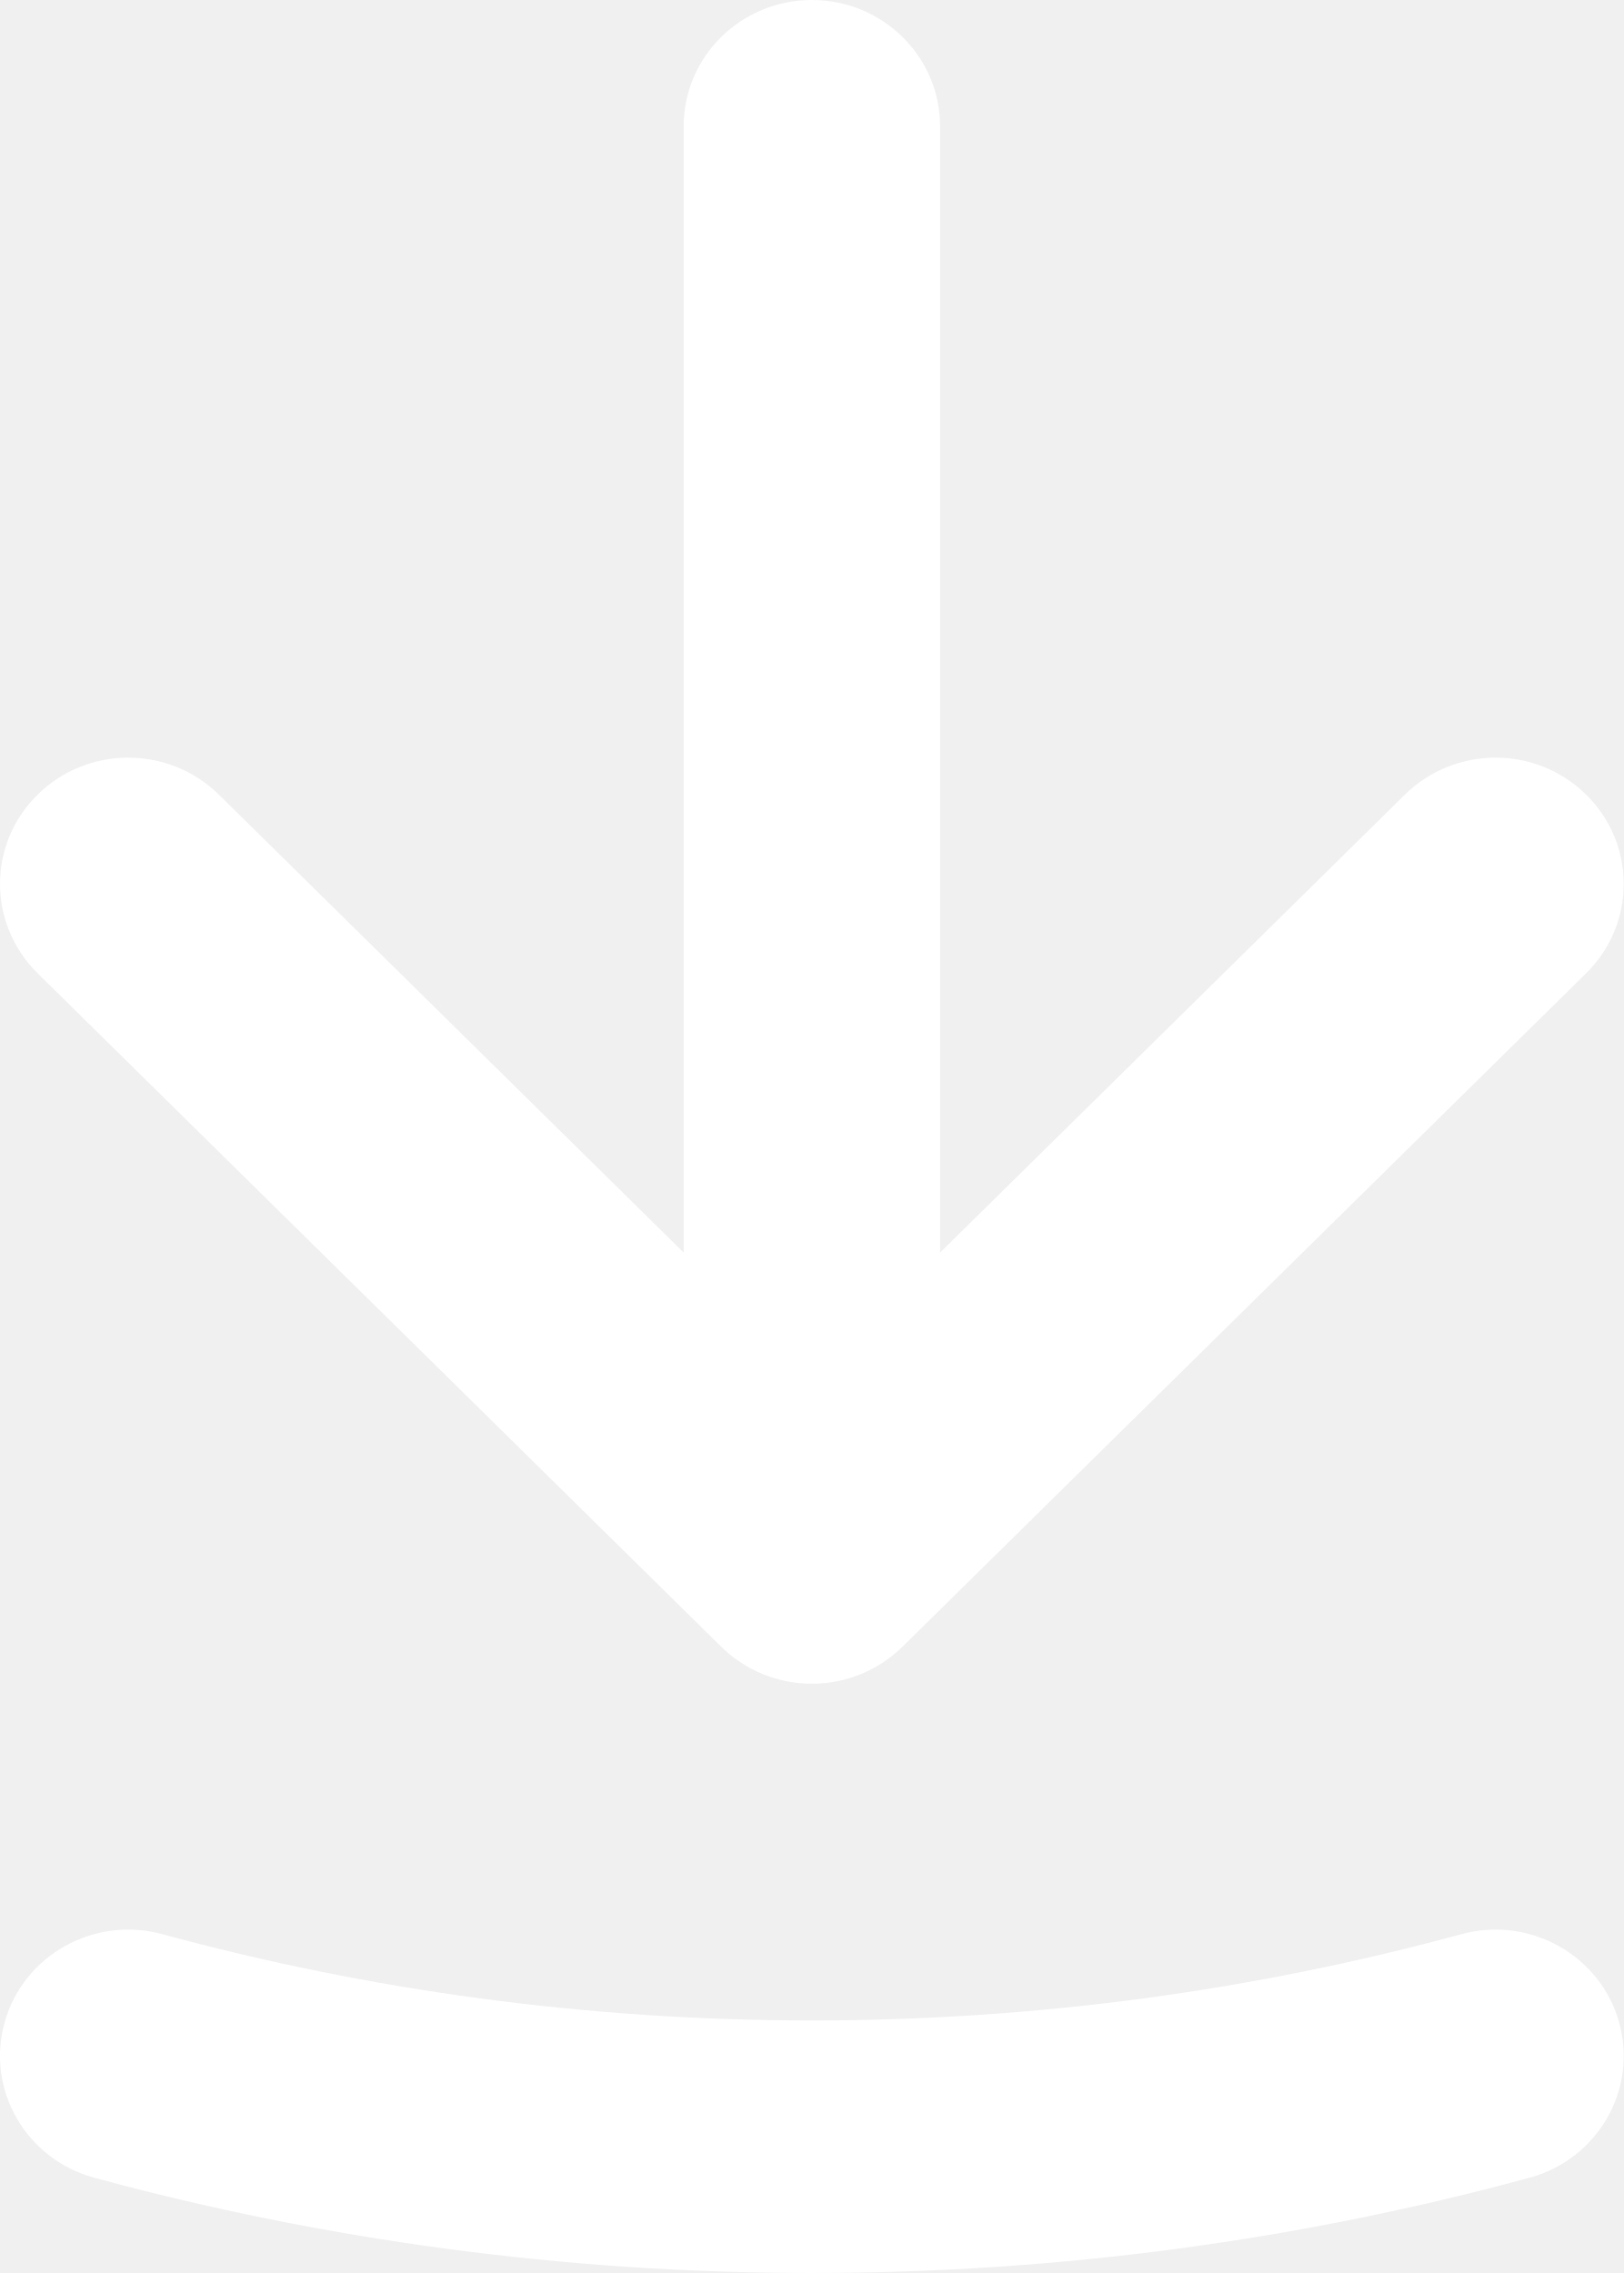
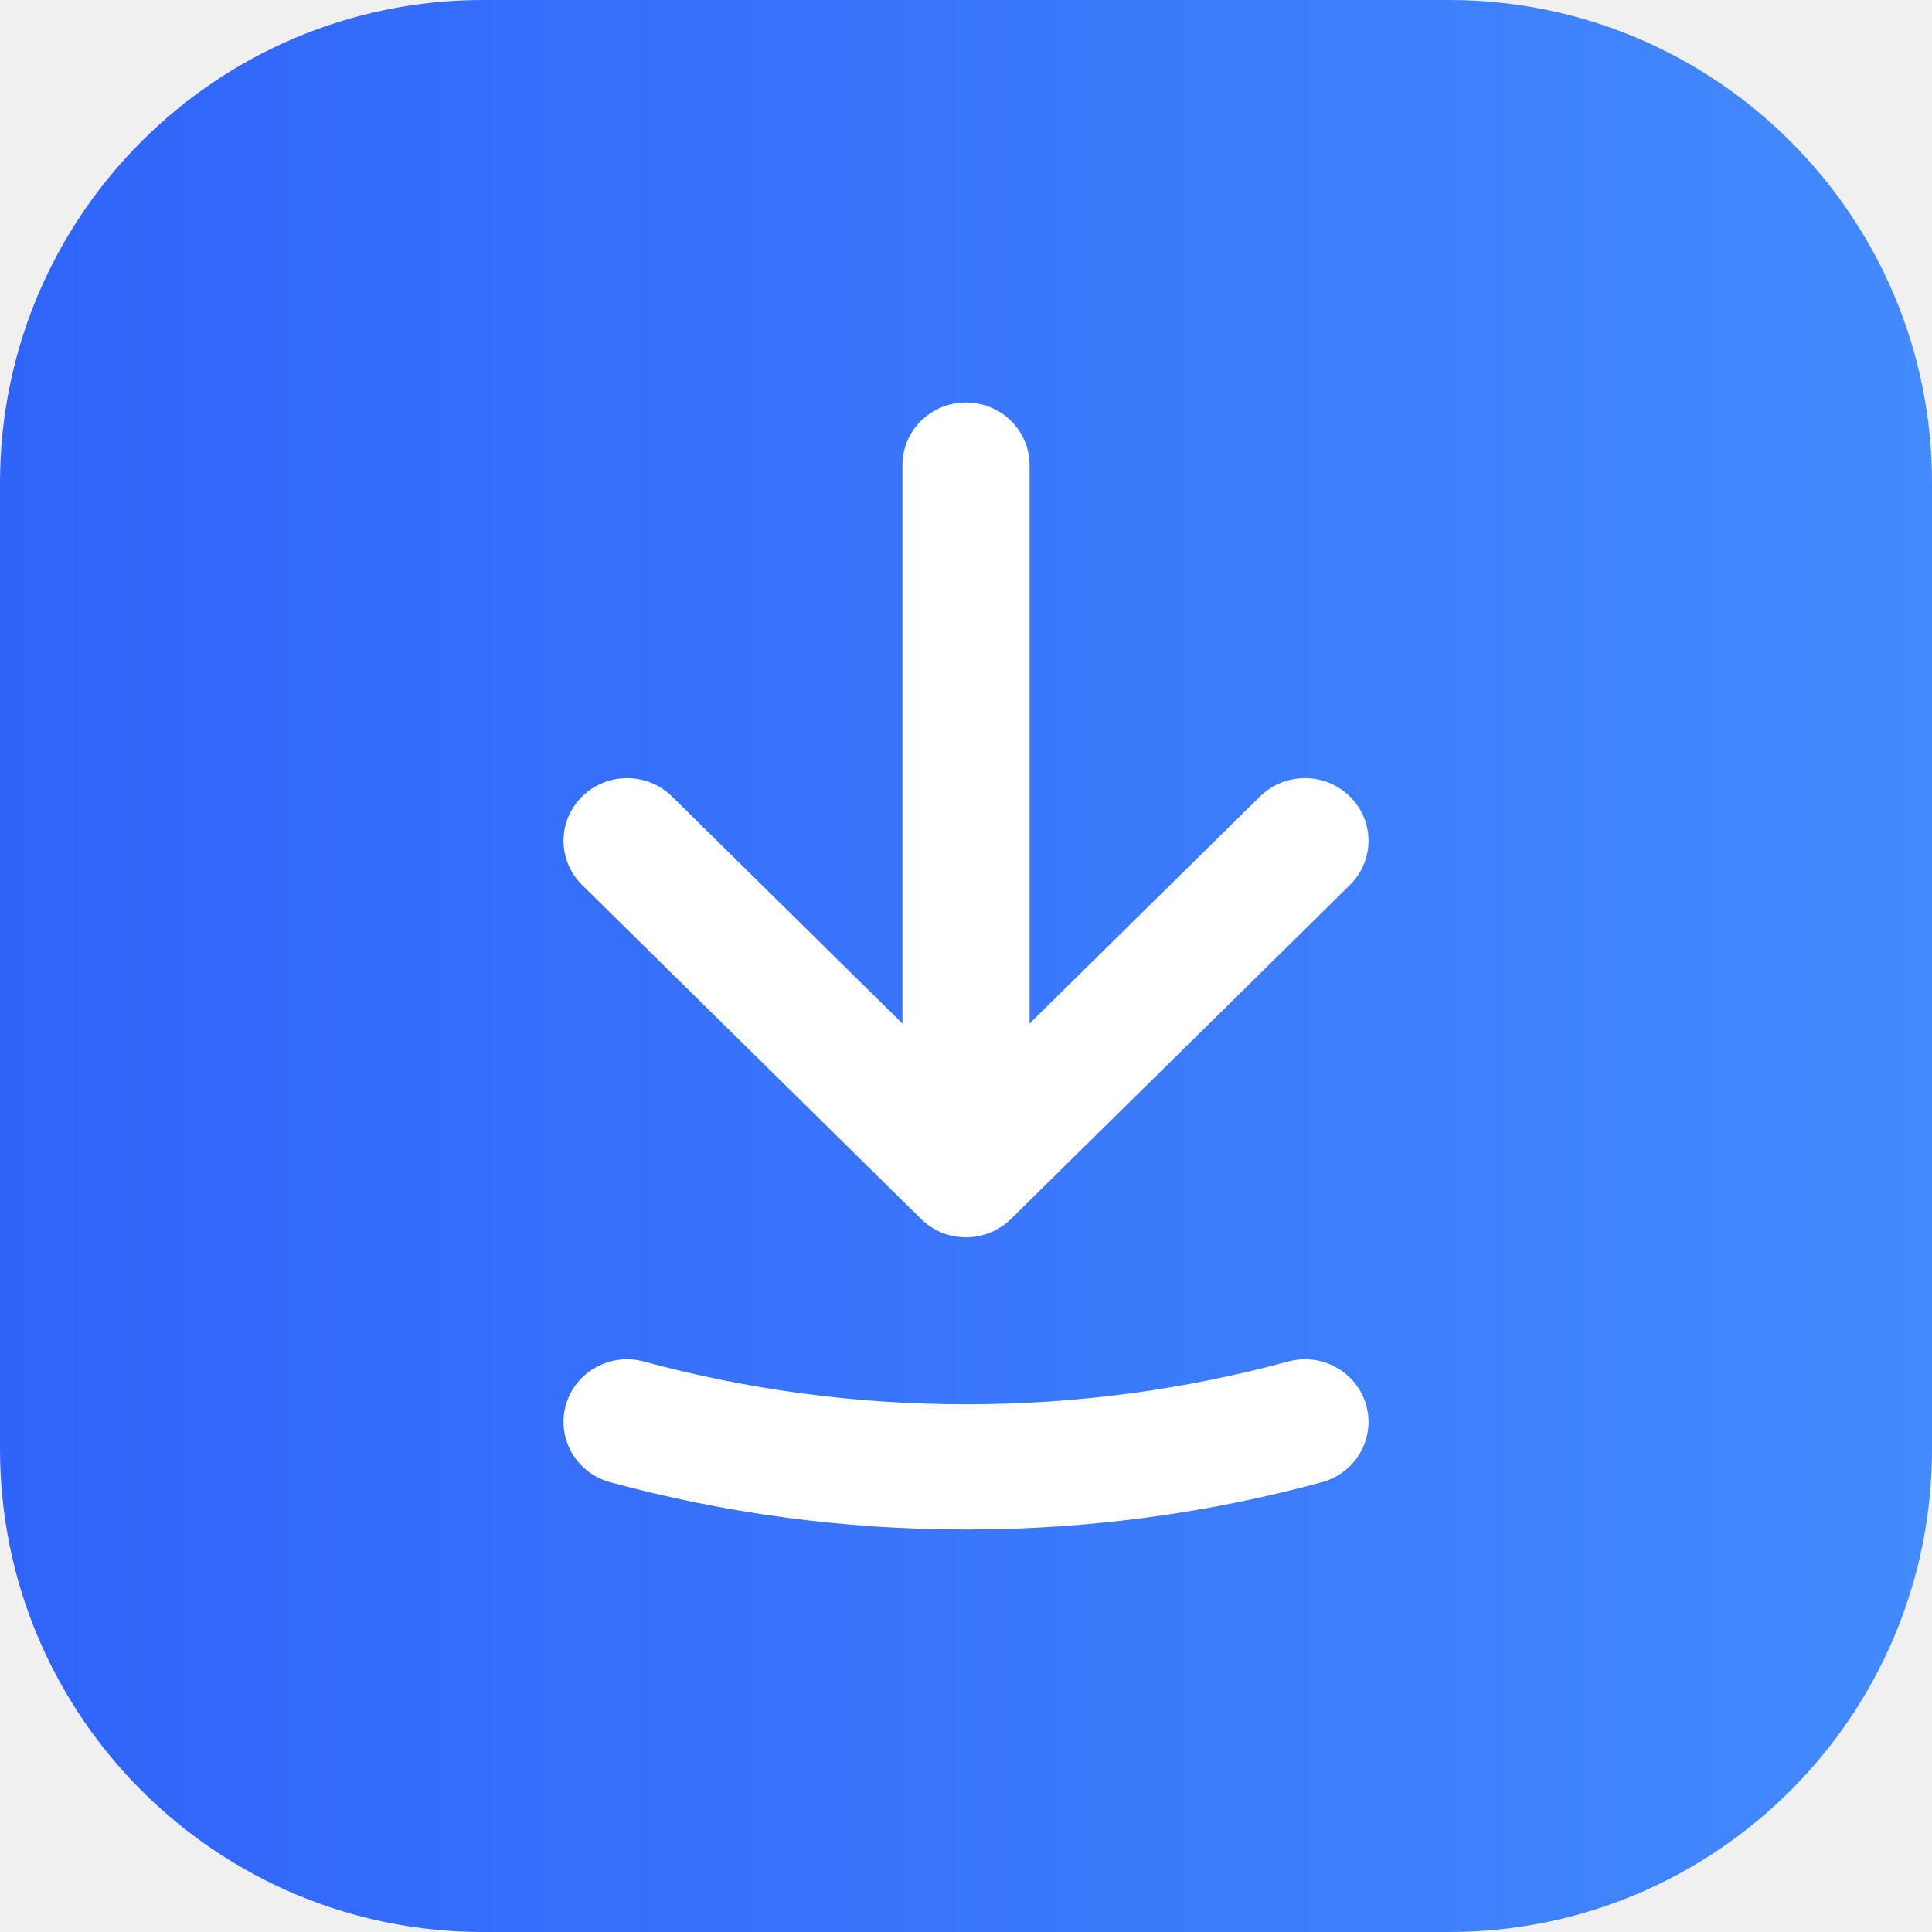
- <svg xmlns="http://www.w3.org/2000/svg" width="20" height="28" viewBox="0 0 20 28" fill="none">
-   <path d="M1.999 23.826C4.545 24.519 7.227 24.889 10 24.889C12.773 24.889 15.455 24.519 18.001 23.826C18.841 23.598 19.711 24.084 19.943 24.912C20.175 25.74 19.681 26.597 18.841 26.826C16.024 27.591 13.059 28 10 28C6.941 28 3.976 27.591 1.159 26.826C0.319 26.597 -0.175 25.74 0.057 24.912C0.289 24.084 1.159 23.598 1.999 23.826Z" fill="white" />
-   <path d="M11.116 20.285C10.82 20.577 10.419 20.741 10 20.741C9.581 20.741 9.18 20.577 8.883 20.285L0.463 11.989C-0.154 11.381 -0.154 10.396 0.463 9.789C1.079 9.181 2.079 9.181 2.696 9.789L8.421 15.43V1.556C8.421 0.696 9.128 0 10 0C10.872 0 11.579 0.696 11.579 1.556V15.43L17.304 9.789C17.921 9.181 18.921 9.181 19.537 9.789C20.154 10.396 20.154 11.381 19.537 11.989L11.116 20.285Z" fill="white" />
+ <svg xmlns="http://www.w3.org/2000/svg" width="48" height="48" viewBox="0 0 48 48" fill="none">
+   <rect width="48" height="48" rx="12" fill="url(#paint0_linear_286_2063)" />
+   <path d="M15.999 33.827C18.545 34.519 21.227 34.889 24 34.889C26.773 34.889 29.455 34.519 32.001 33.827C32.841 33.598 33.711 34.084 33.943 34.912C34.175 35.74 33.681 36.597 32.841 36.825C30.024 37.591 27.059 38 24 38C20.941 38 17.976 37.591 15.159 36.825C14.319 36.597 13.825 35.74 14.057 34.912C14.289 34.084 15.159 33.598 15.999 33.827Z" fill="white" />
+   <path d="M25.116 30.285C24.82 30.577 24.419 30.741 24 30.741C23.581 30.741 23.18 30.577 22.884 30.285L14.463 21.989C13.846 21.381 13.846 20.396 14.463 19.789C15.079 19.181 16.079 19.181 16.696 19.789L22.421 25.43V11.556C22.421 10.696 23.128 10 24 10C24.872 10 25.579 10.696 25.579 11.556V25.43L31.304 19.789C31.921 19.181 32.921 19.181 33.537 19.789C34.154 20.396 34.154 21.381 33.537 21.989L25.116 30.285Z" fill="white" />
+   <defs>
+     <linearGradient id="paint0_linear_286_2063" x1="0" y1="24" x2="48" y2="24" gradientUnits="userSpaceOnUse">
+       <stop stop-color="#2F64F9" />
+       <stop offset="0.482" stop-color="#3976FB" />
+       <stop offset="1" stop-color="#438AFD" />
+     </linearGradient>
+   </defs>
</svg>
